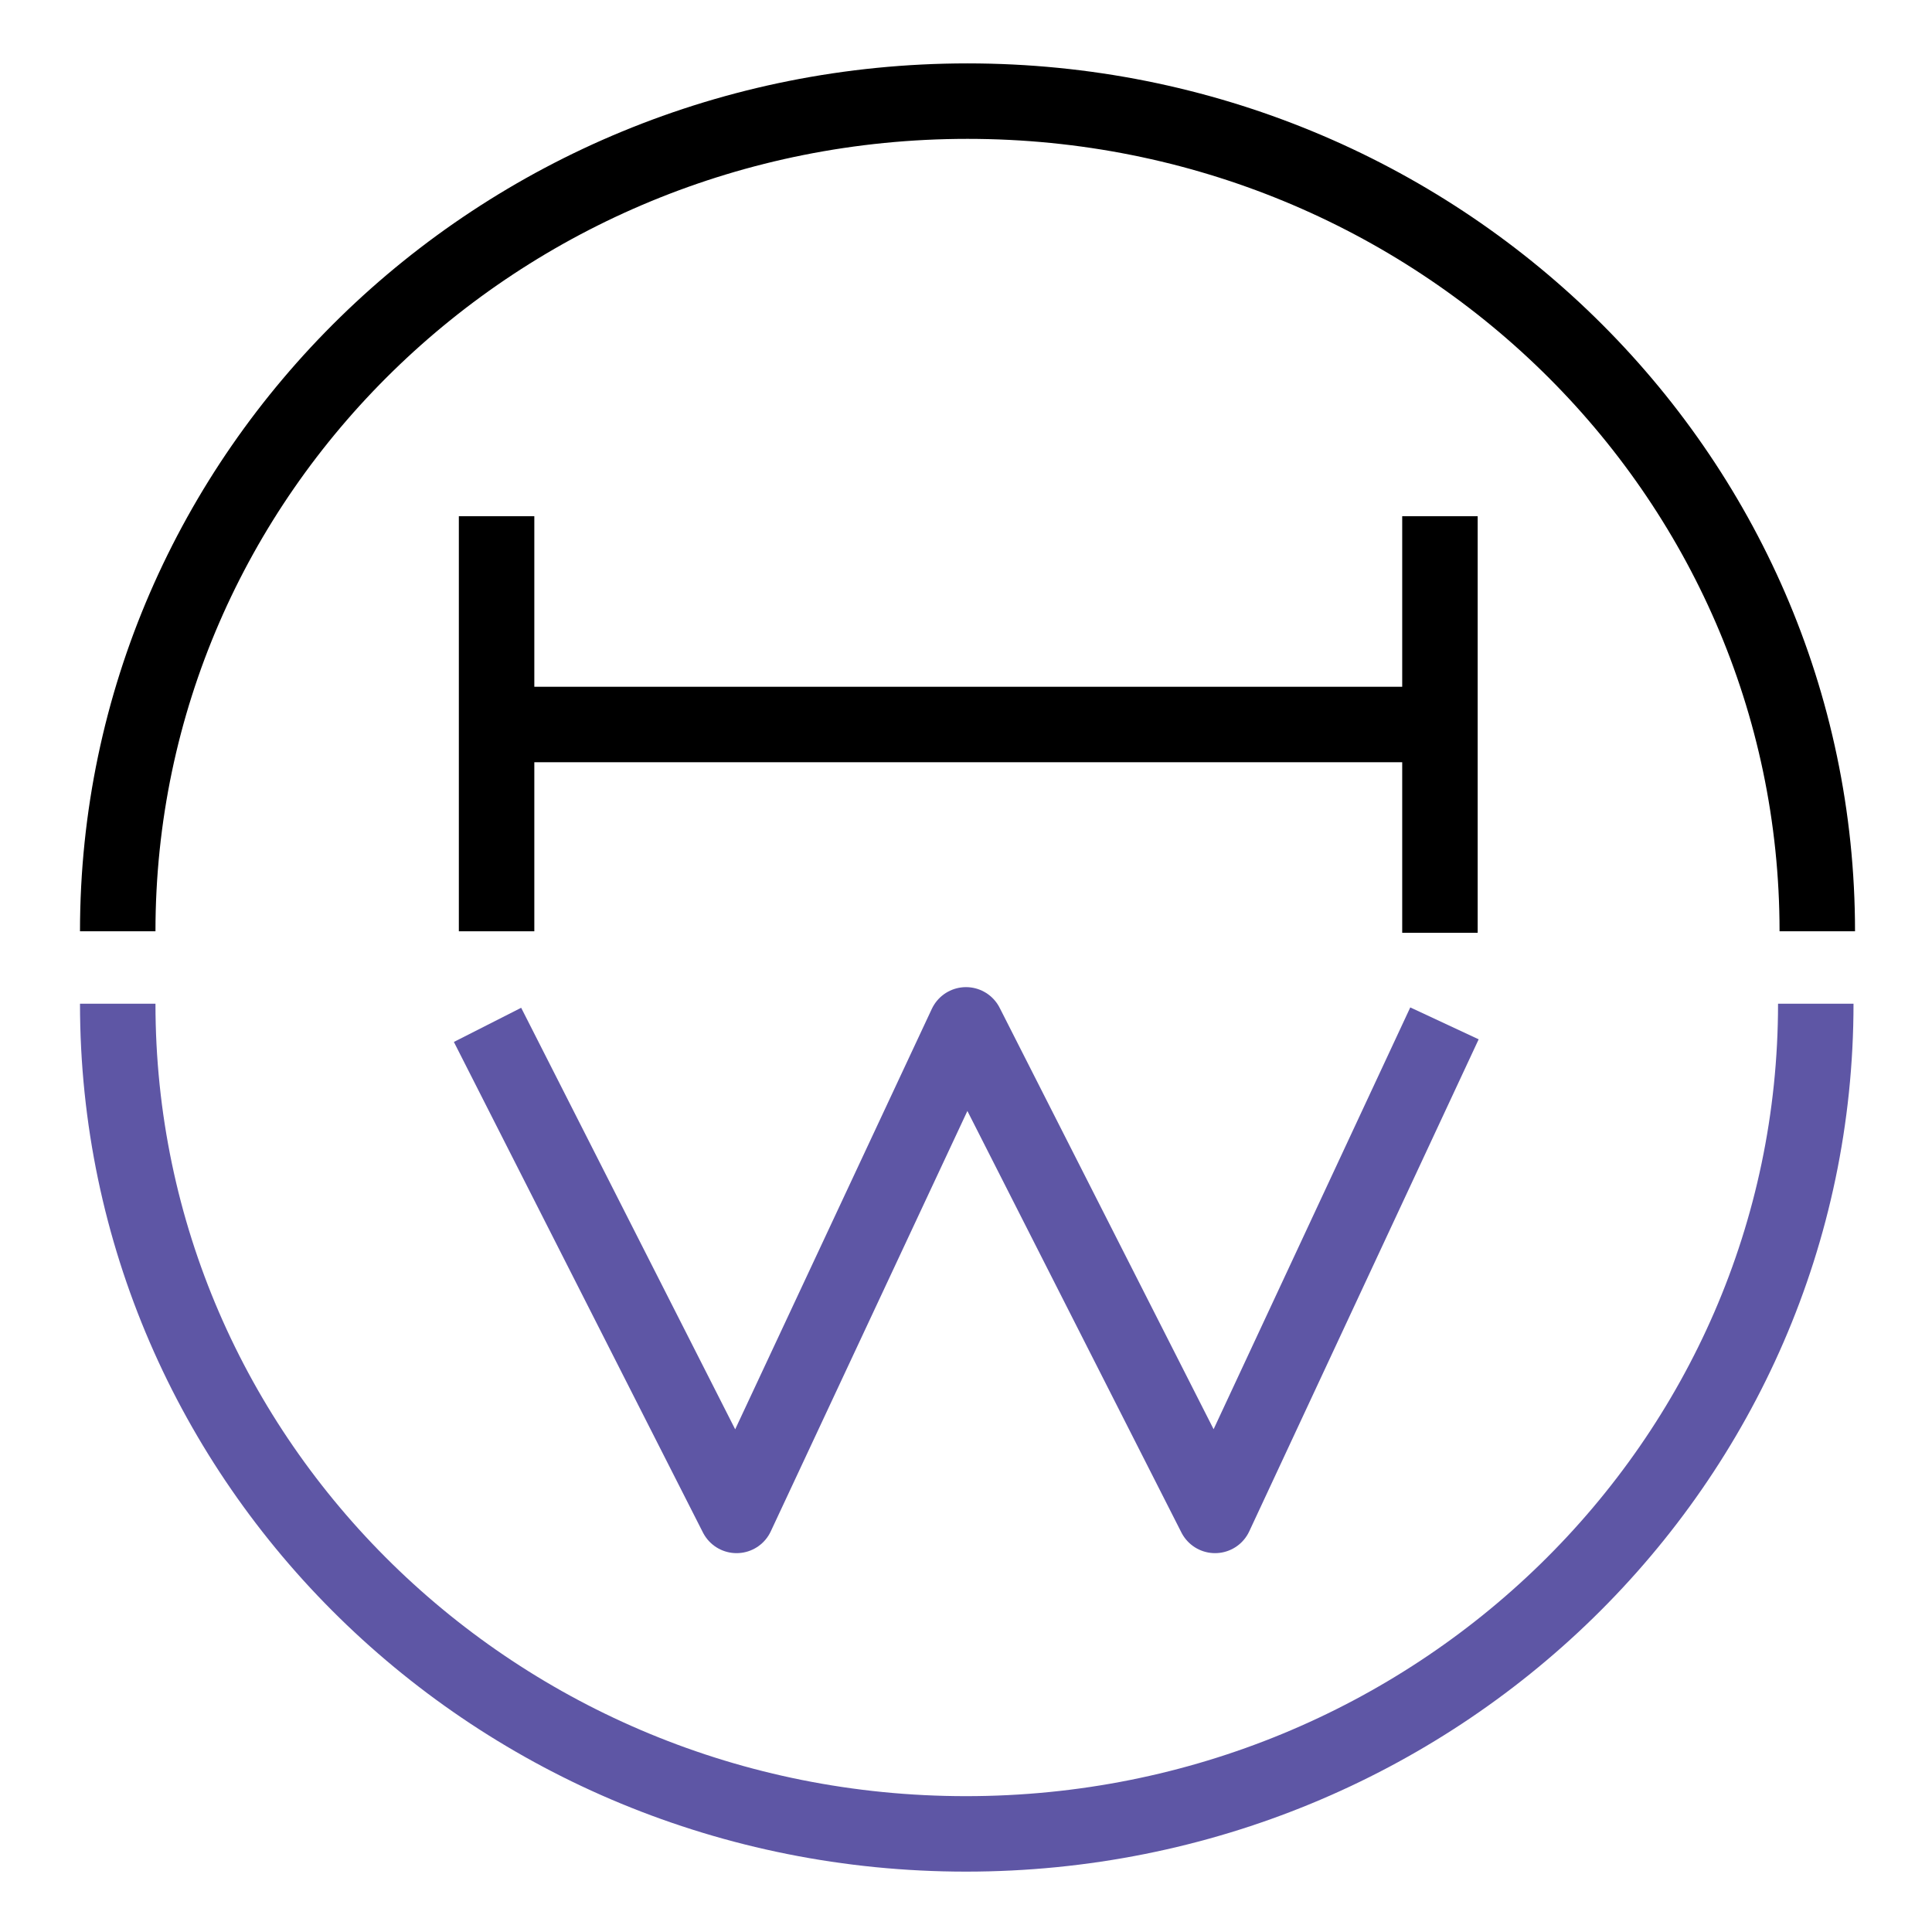
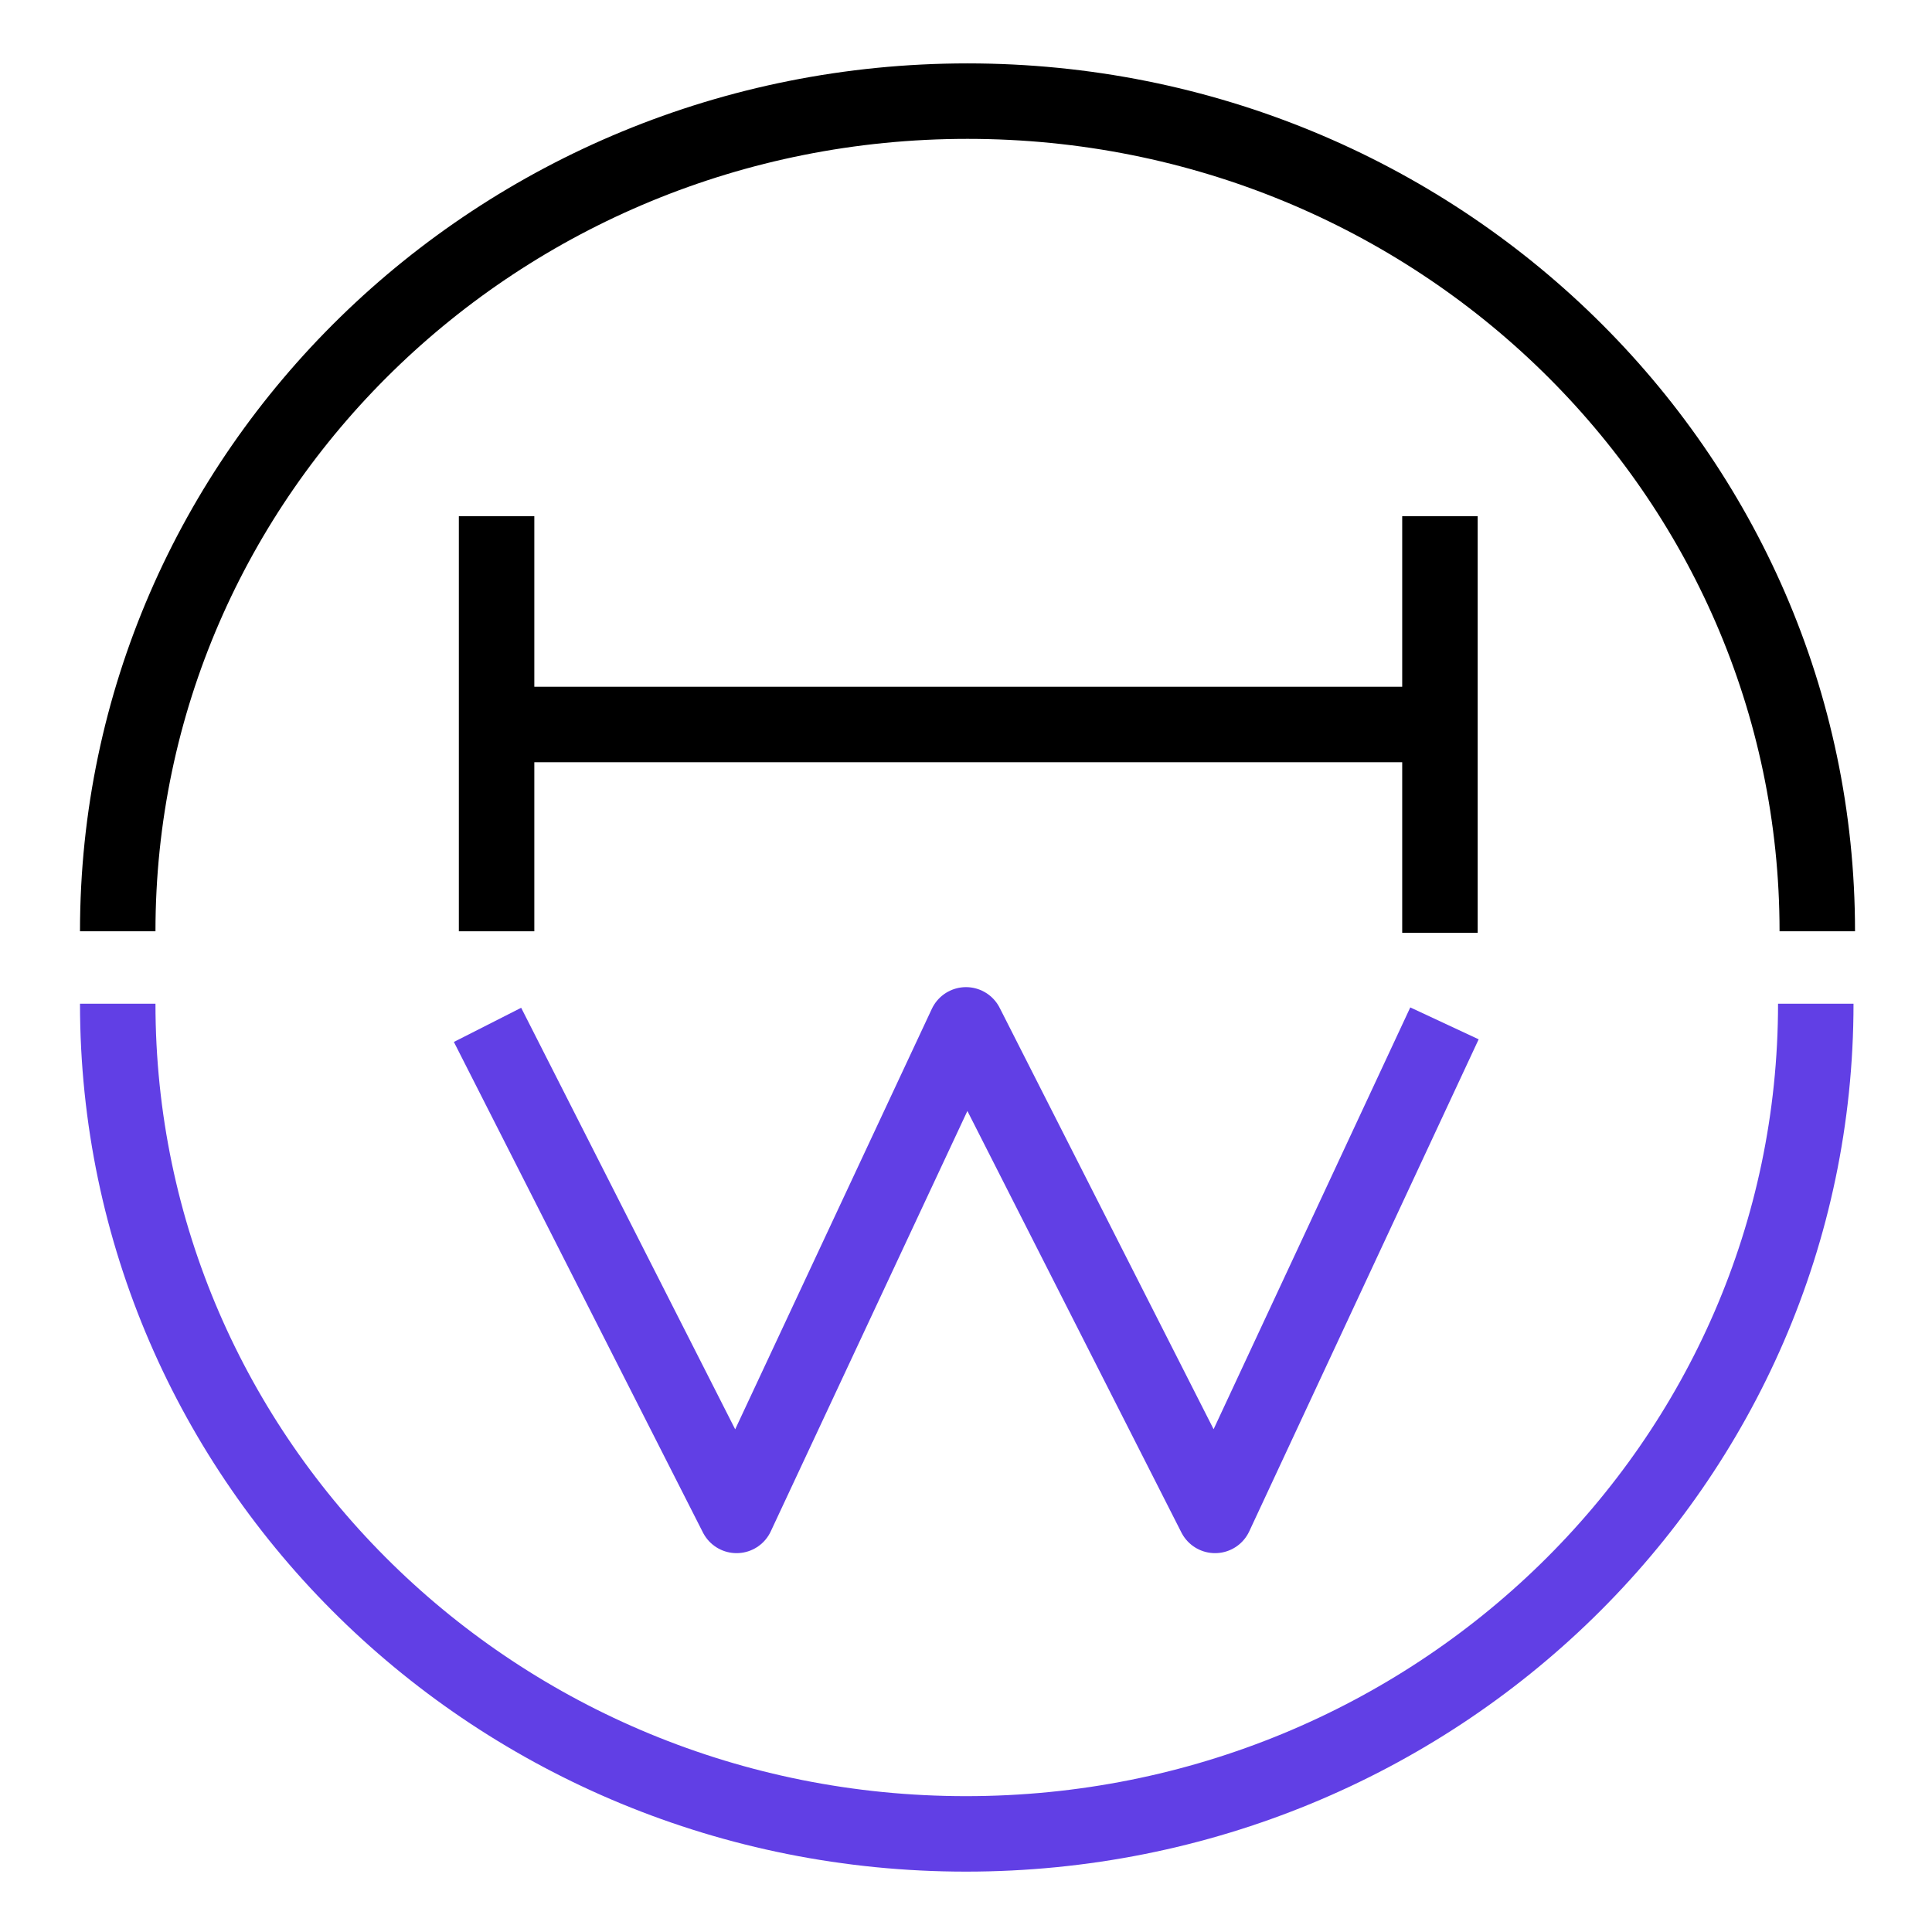
<svg xmlns="http://www.w3.org/2000/svg" version="1.1" id="Layer_1" x="0px" y="0px" viewBox="0 0 128 128" style="enable-background:new 0 0 128 128;" xml:space="preserve">
  <style type="text/css">
- 	.st0{fill:none;stroke:#5E56A5;stroke-width:5;stroke-miterlimit:10;}
+ 	.st0{fill:none;stroke:#613FE5;stroke-width:5;stroke-miterlimit:10;}
	.st1{fill:none;stroke:#000000;stroke-width:5;stroke-miterlimit:10;}
- 	.st2{fill:none;stroke:#5E56A5;stroke-width:5;stroke-linejoin:round;stroke-miterlimit:3;}
+ 	.st2{fill:none;stroke:#613FE5;stroke-width:5;stroke-linejoin:round;stroke-miterlimit:3;}
</style>
  <path class="st0" d="M120.3,66.5c0,30.4-25.2,55-56.3,55S7.8,96.9,7.8,66.5" />
  <path class="st1" d="M7.8,61.7c0-30.4,25.2-55,56.3-55s56.3,24.6,56.3,55" />
  <line class="st1" x1="32.9" y1="34.2" x2="32.9" y2="61.7" />
  <line class="st1" x1="95.4" y1="34.2" x2="95.4" y2="61.8" />
  <line class="st1" x1="32.8" y1="48" x2="95.3" y2="48" />
  <polyline class="st2" points="95.7,67.8 80.5,100.4 64,67.9 48.8,100.4 32.3,67.9 " />
</svg>
